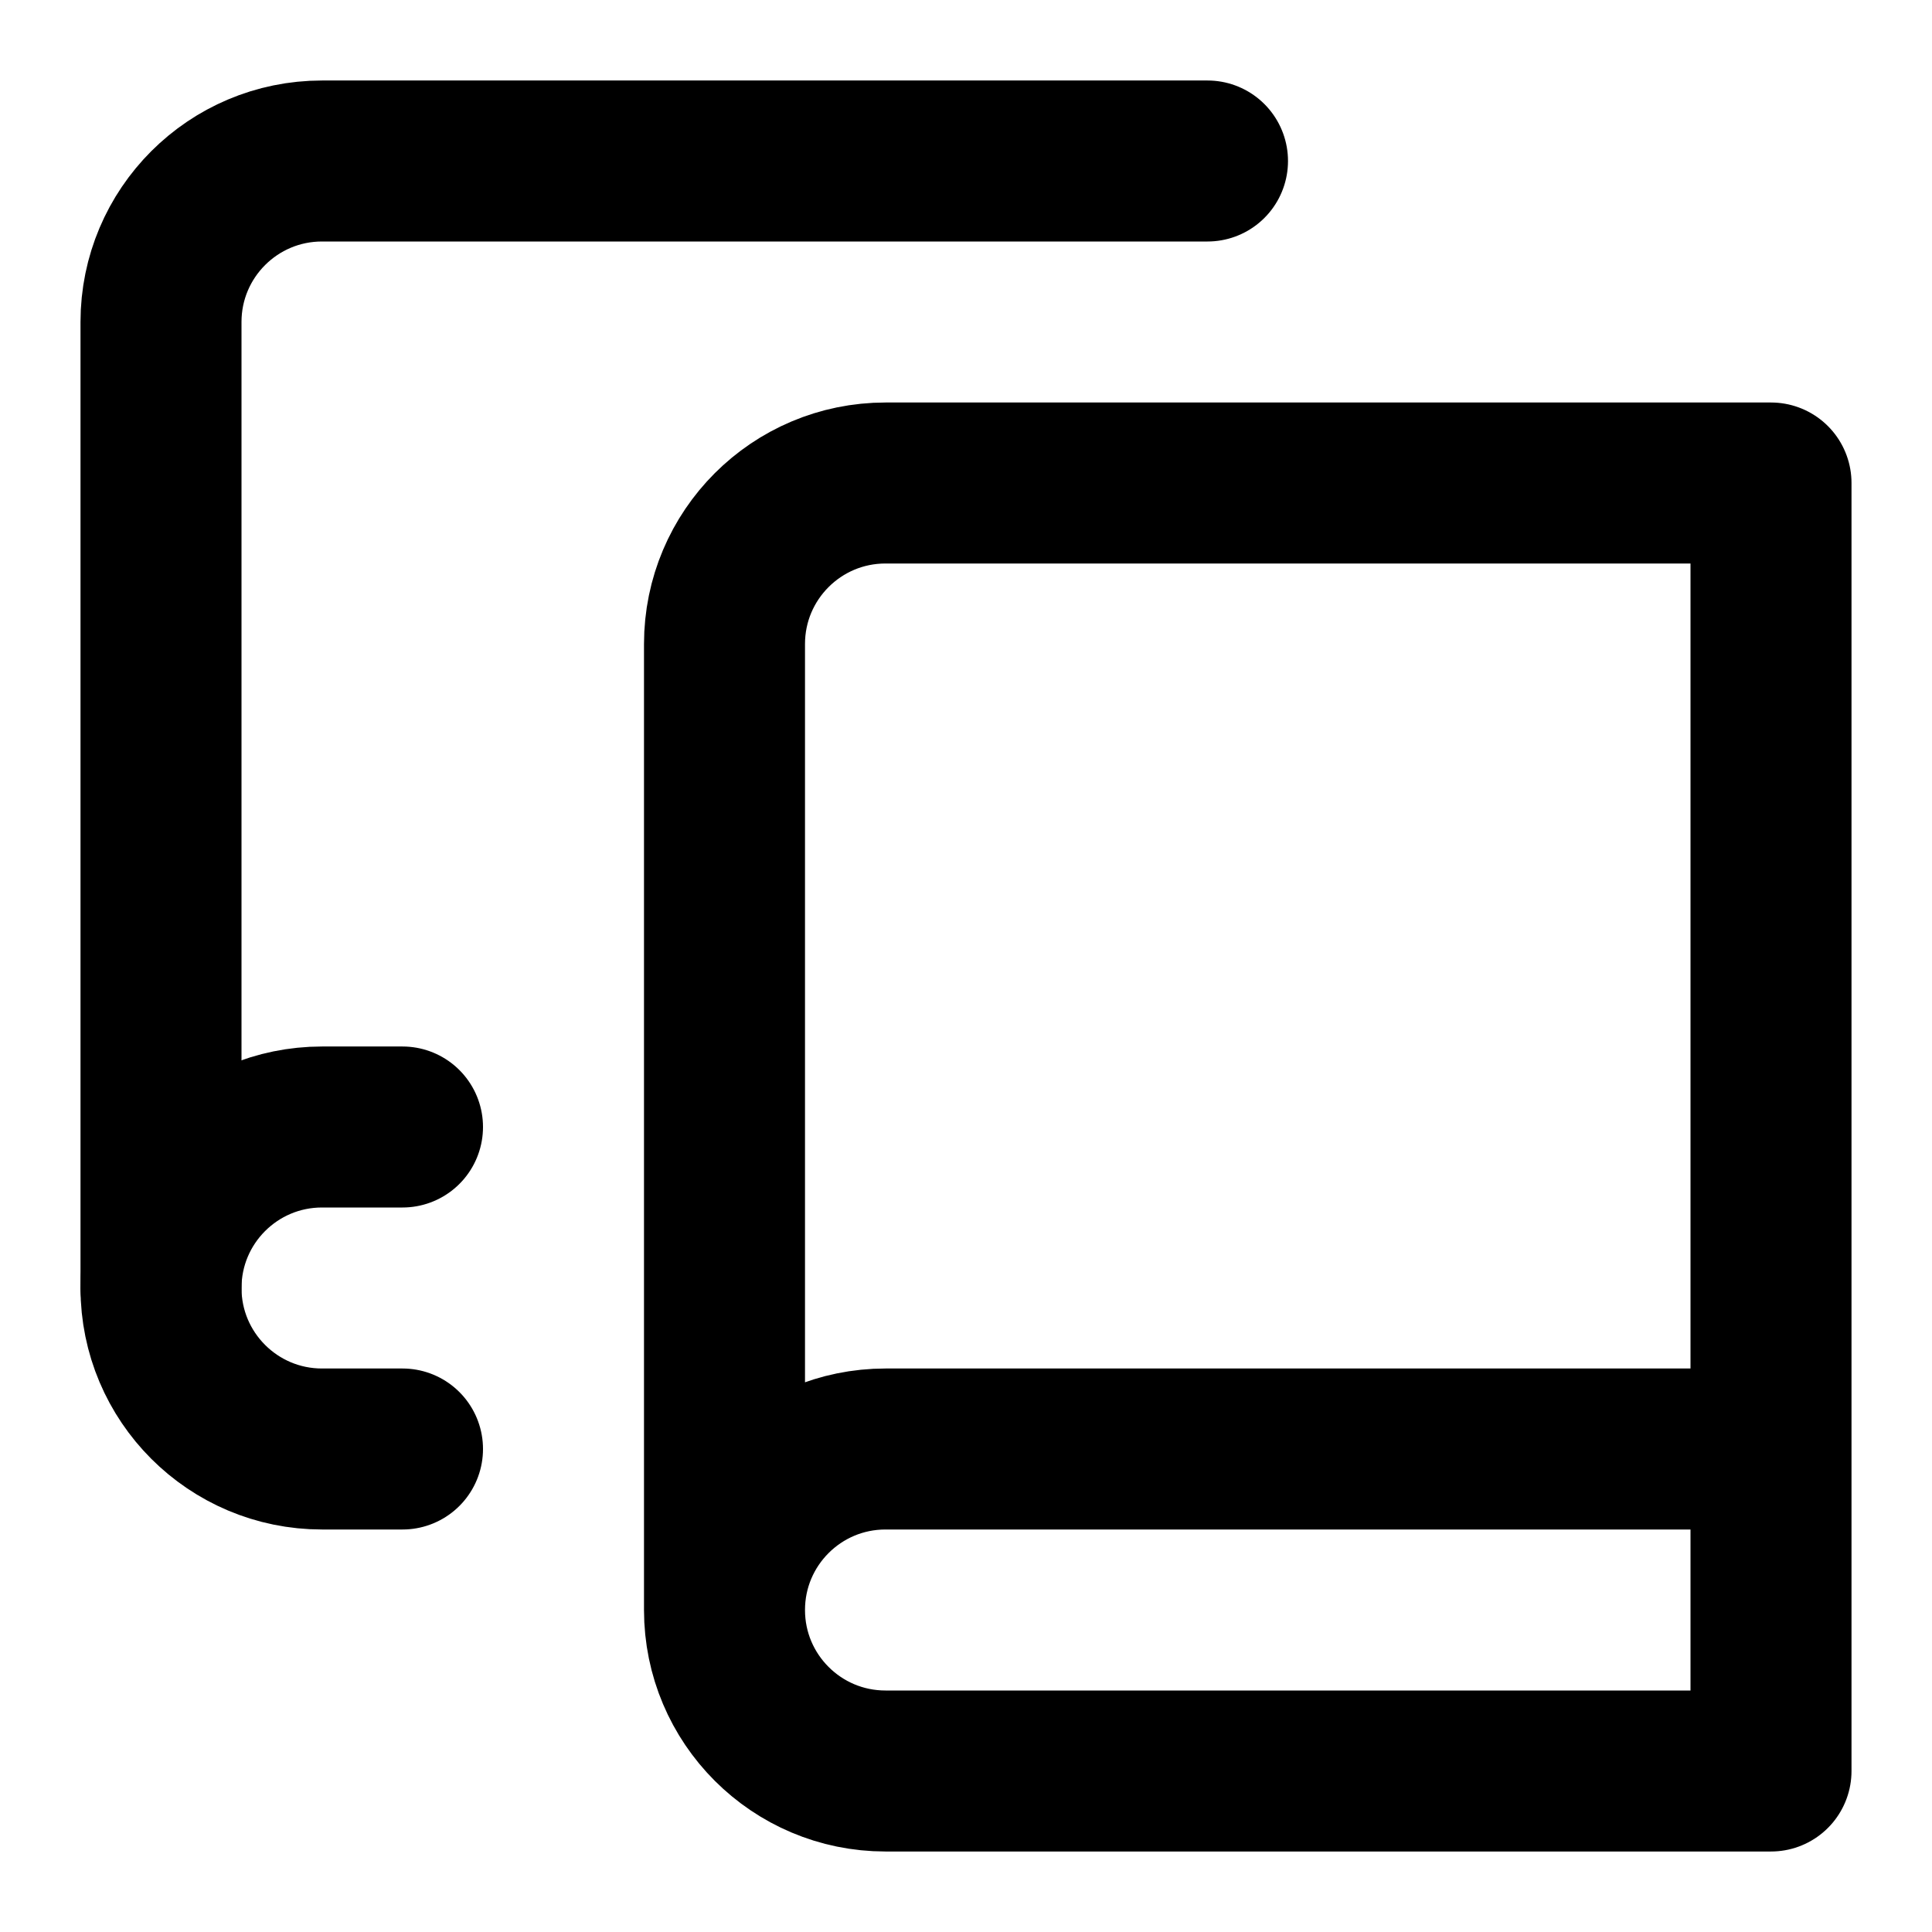
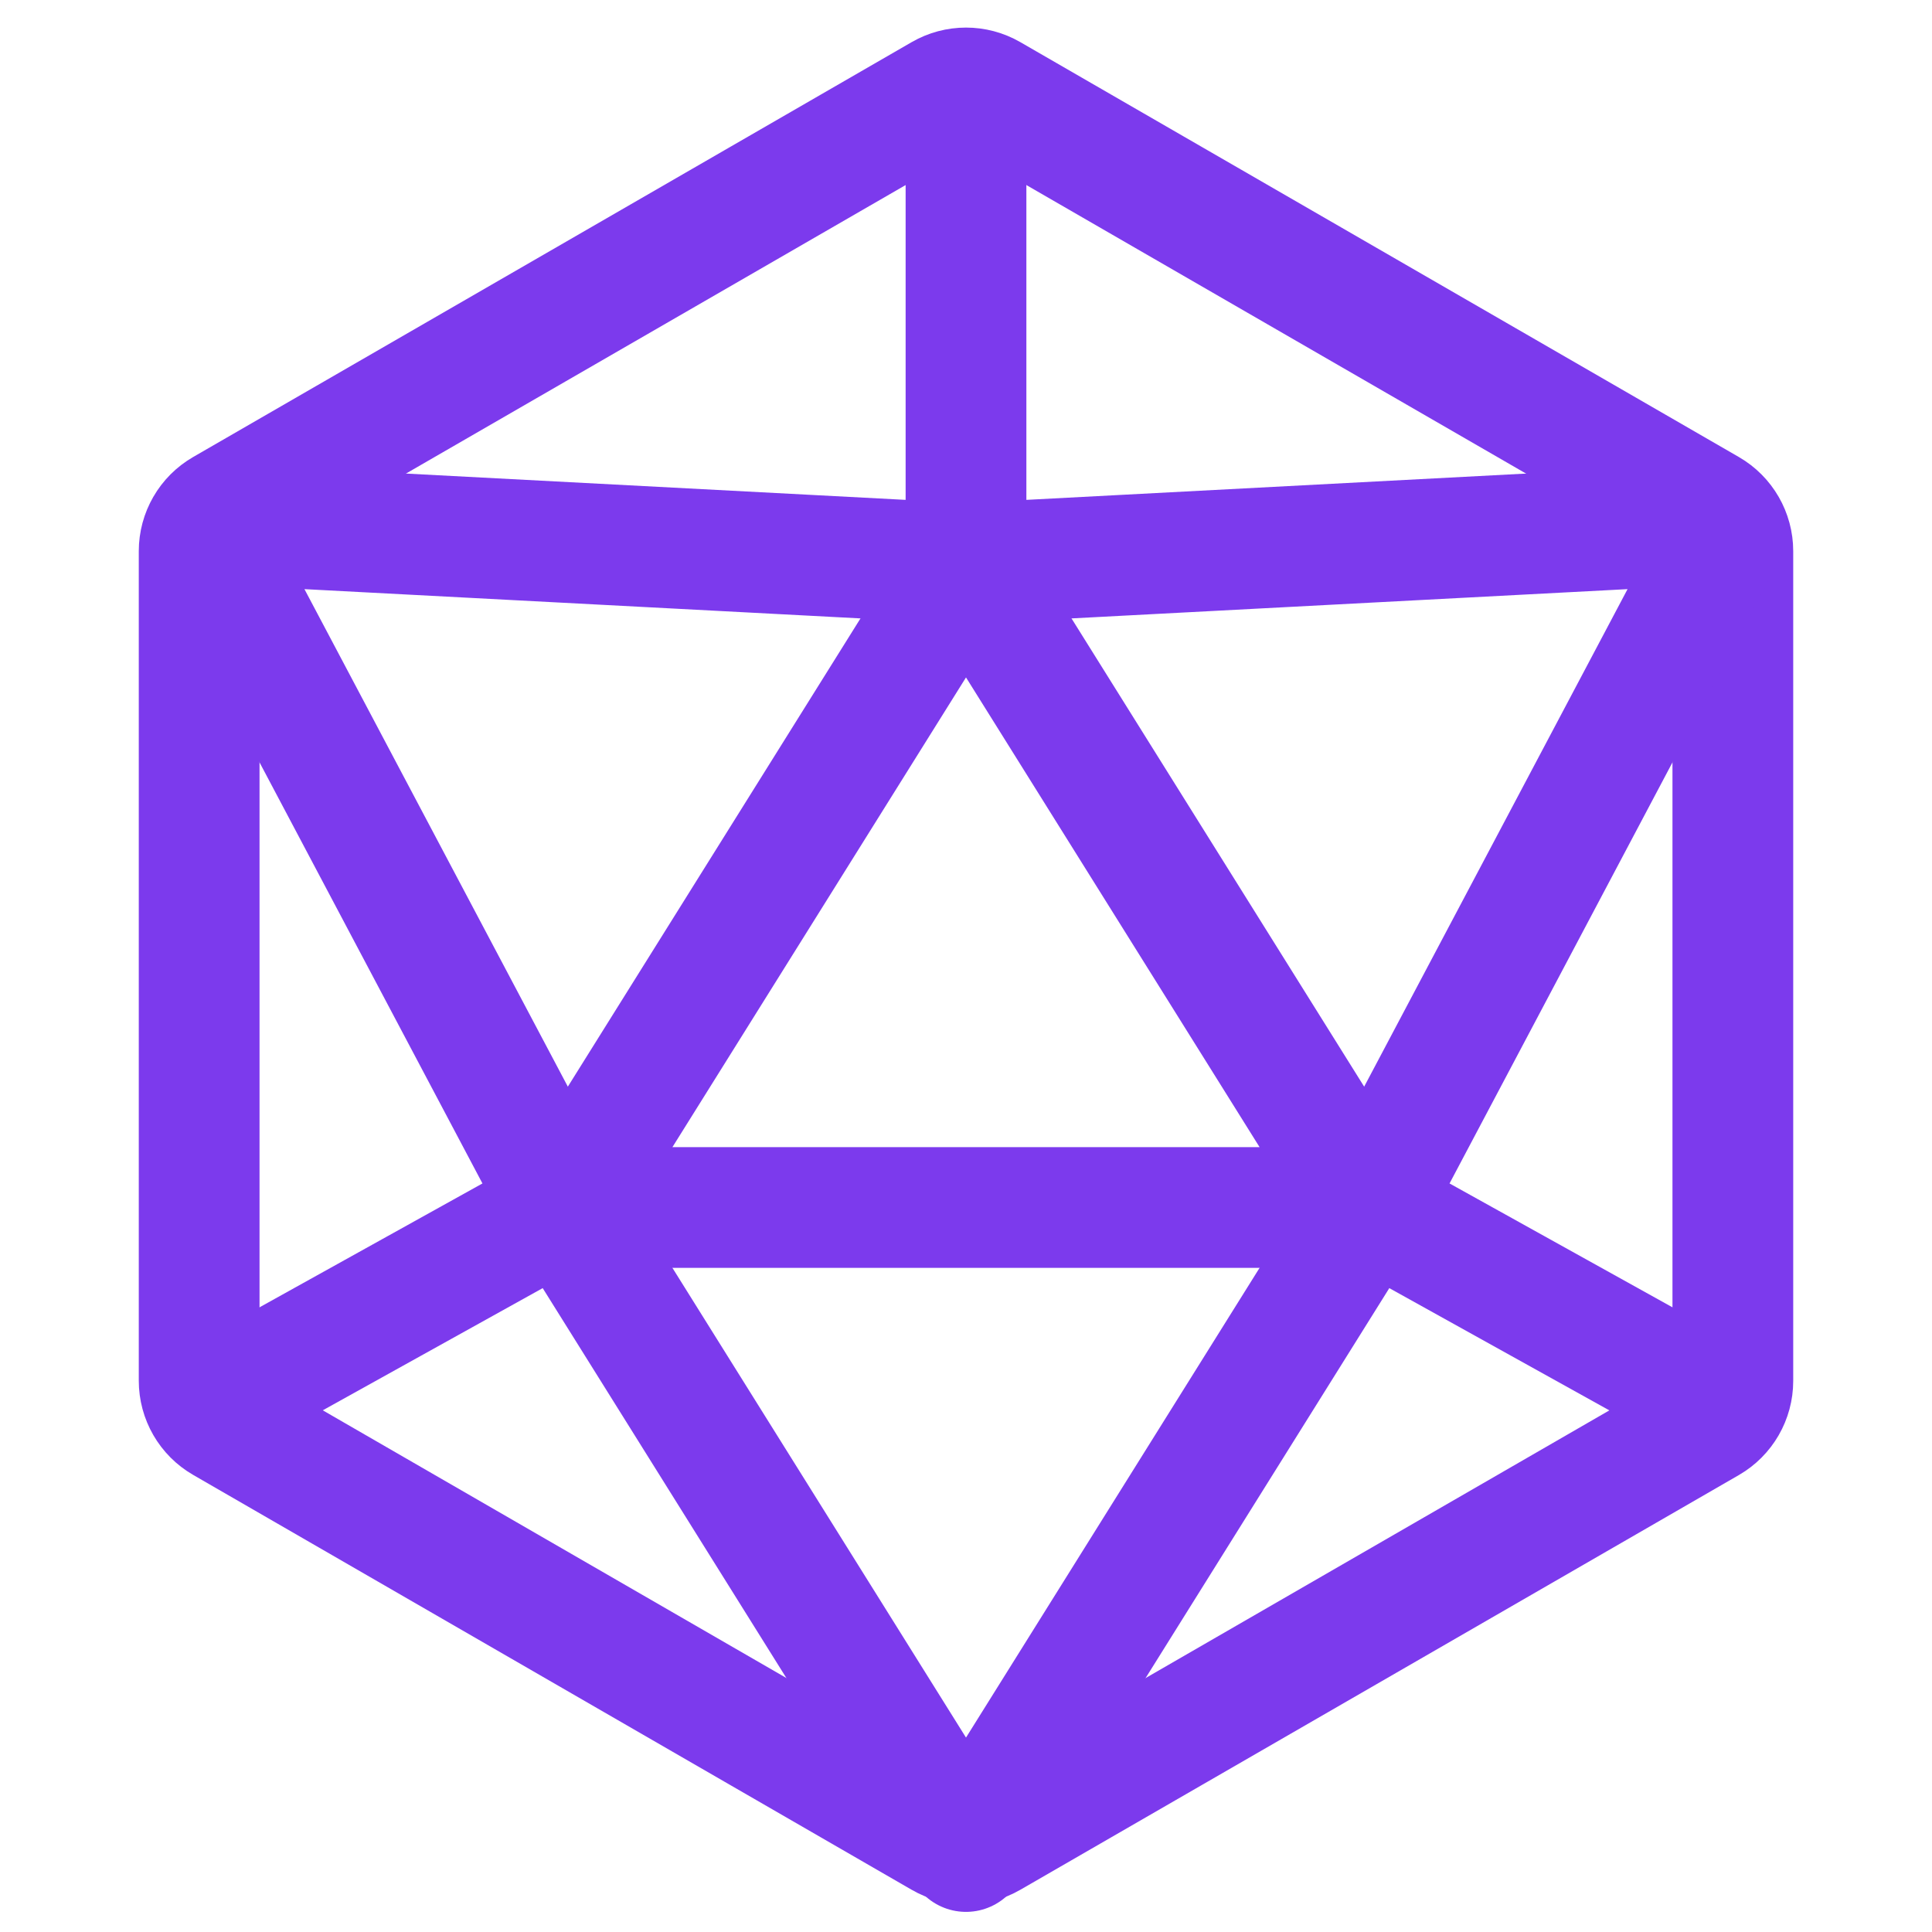
- <svg xmlns="http://www.w3.org/2000/svg" width="24" height="24" viewBox="0 0 24 24" fill="none" stroke="currentColor" stroke-width="2" stroke-linecap="round" stroke-linejoin="round" class="lucide lucide-book-copy">
-   <path d="M2 16V4a2 2 0 0 1 2-2h11" />
-   <path d="M5 14H4a2 2 0 1 0 0 4h1" />
-   <path d="M22 18H11a2 2 0 1 0 0 4h11V6H11a2 2 0 0 0-2 2v12" />
+ <svg xmlns="http://www.w3.org/2000/svg" width="32" height="32" viewBox="0 0 24 24">
+   <g fill="none" stroke="#7c3aed" stroke-linejoin="round" stroke-width="1.5">
+     <path stroke-linecap="round" d="M11.7 1.173a.6.6 0 0 1 .6 0l8.926 5.154a.6.6 0 0 1 .3.52v10.307a.6.6 0 0 1-.3.52L12.3 22.826a.6.6 0 0 1-.6 0l-8.926-5.154a.6.6 0 0 1-.3-.52V6.847a.6.6 0 0 1 .3-.52z" />
+     <path stroke-linecap="round" d="M17 15H7l5-8z" />
+     <path d="M2.5 6.5L12 7m-9.5-.5L7 15m14.5-8.5L17 15m4.5-8.5L12 7V1m9.5 16.5L17 15M2.5 17.5L7 15m0 0l5 8l5-8" />
+   </g>
</svg>
